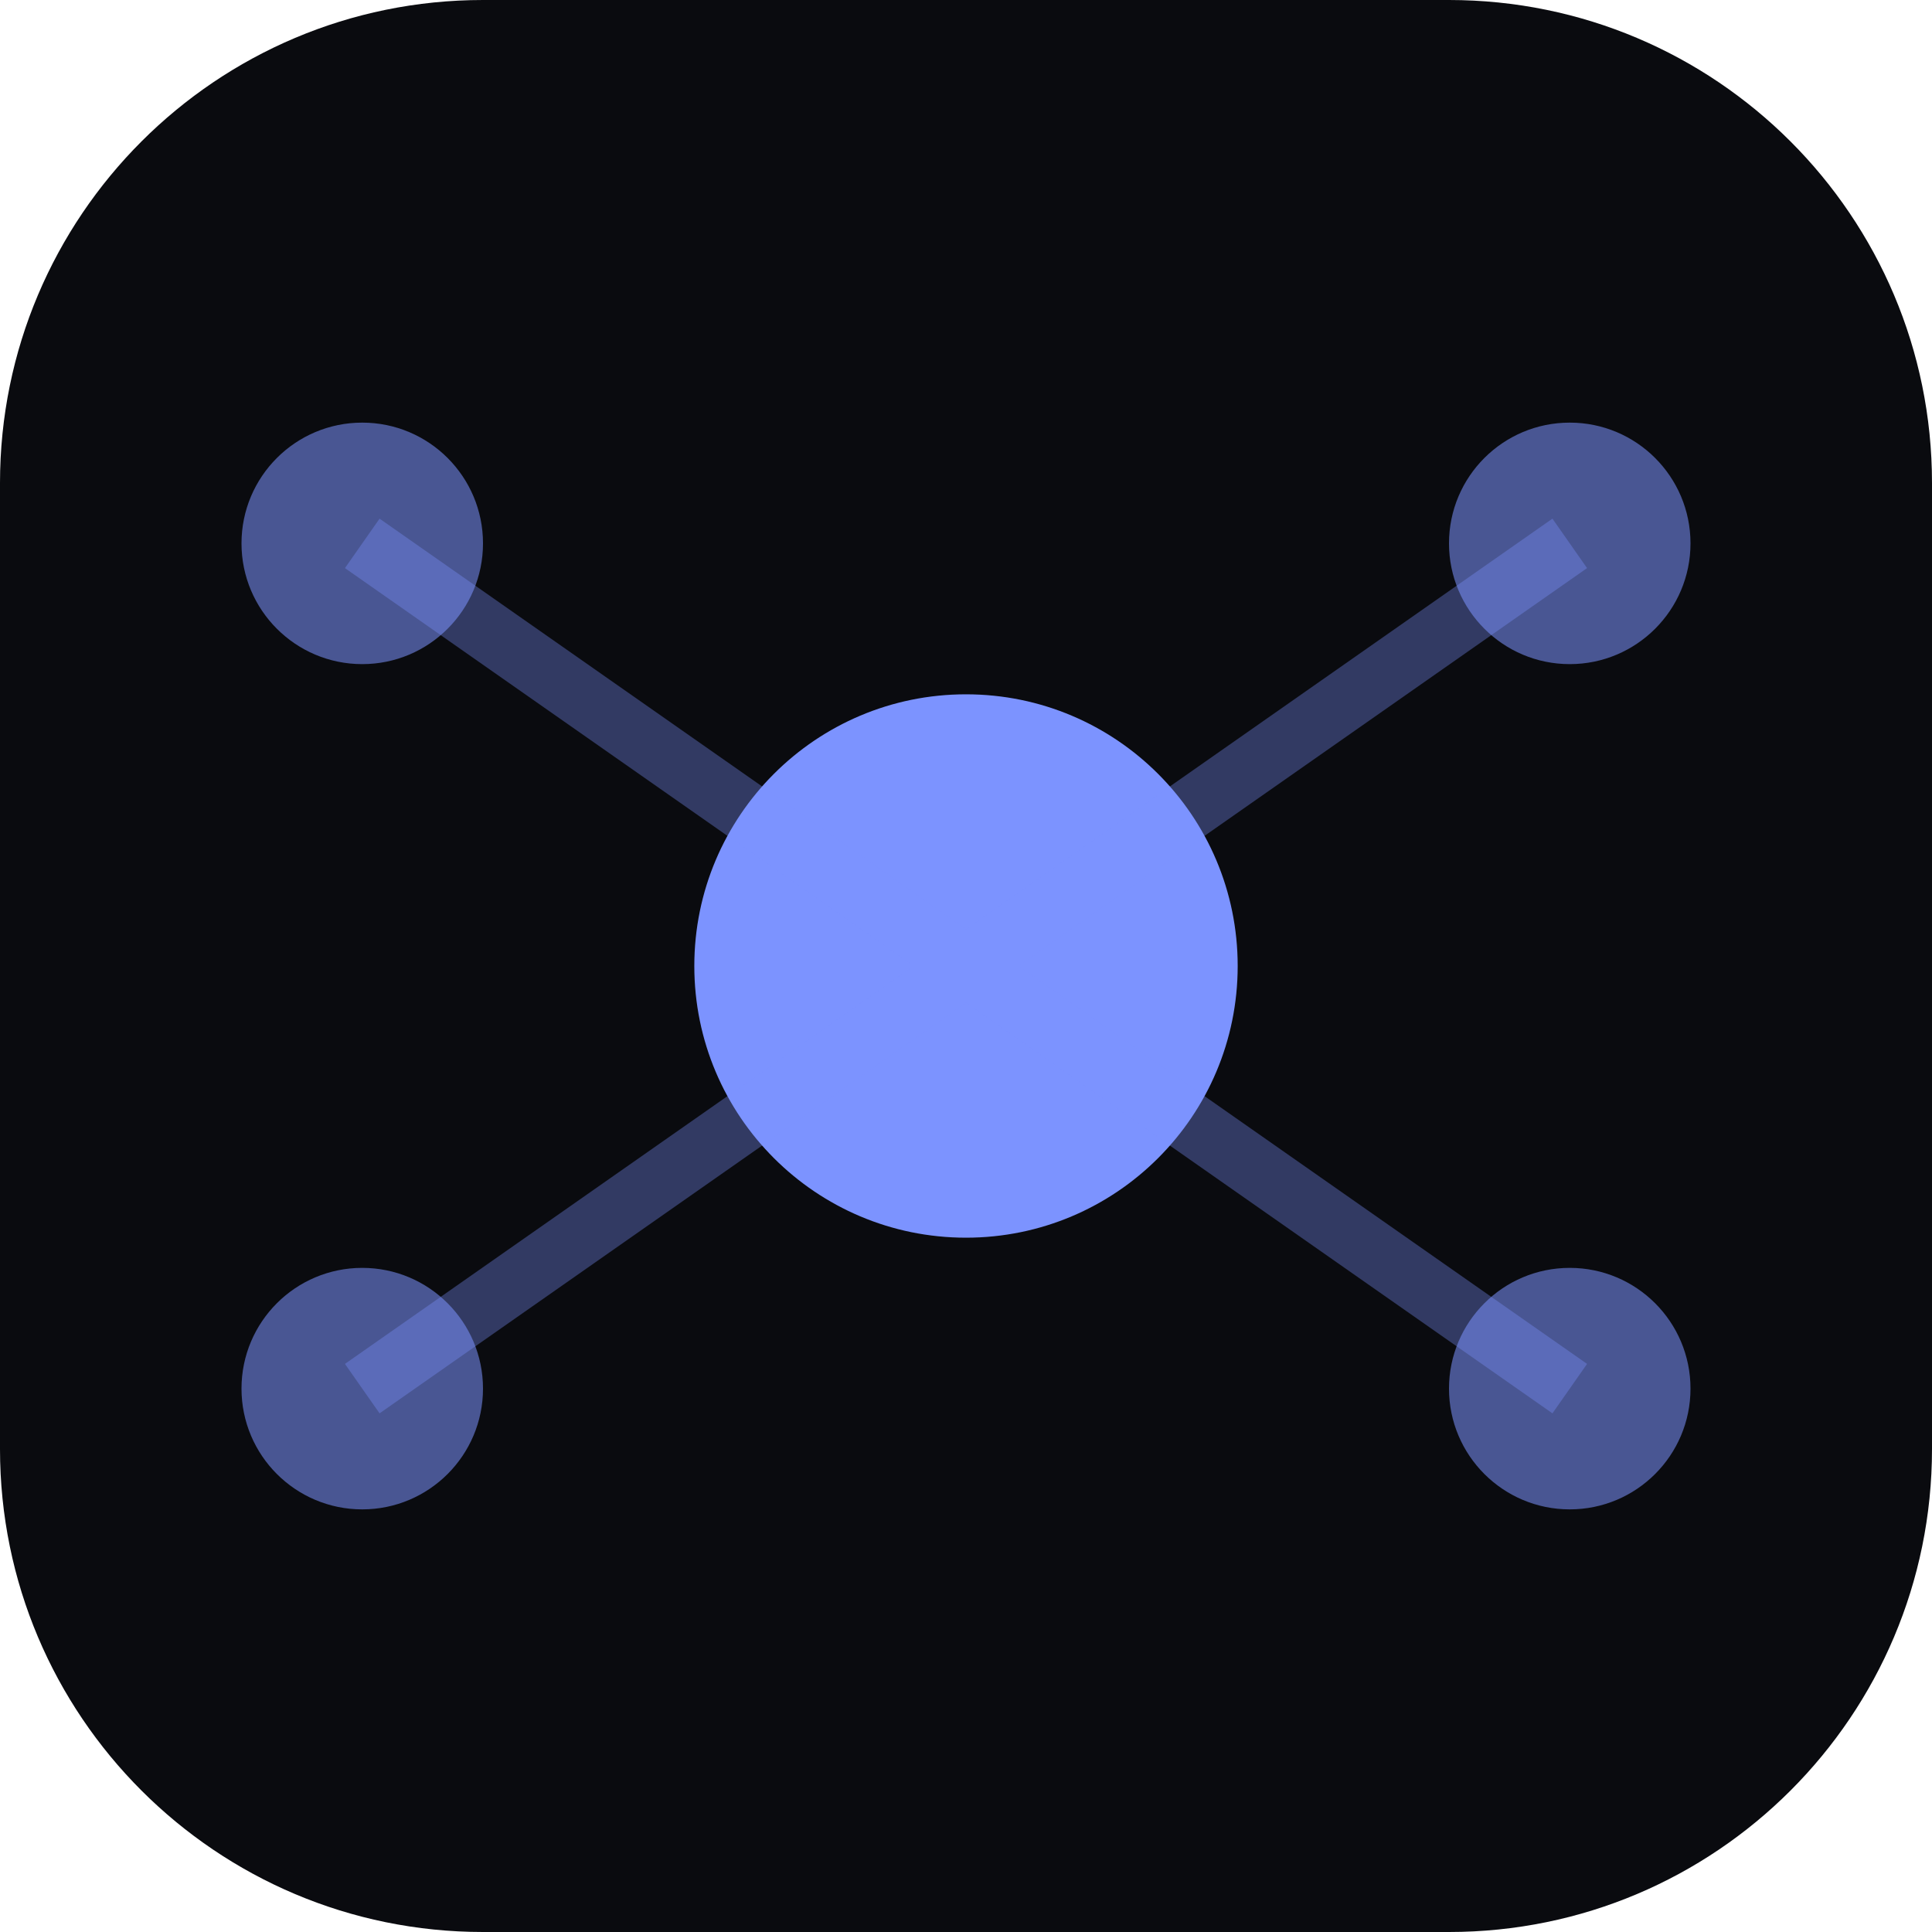
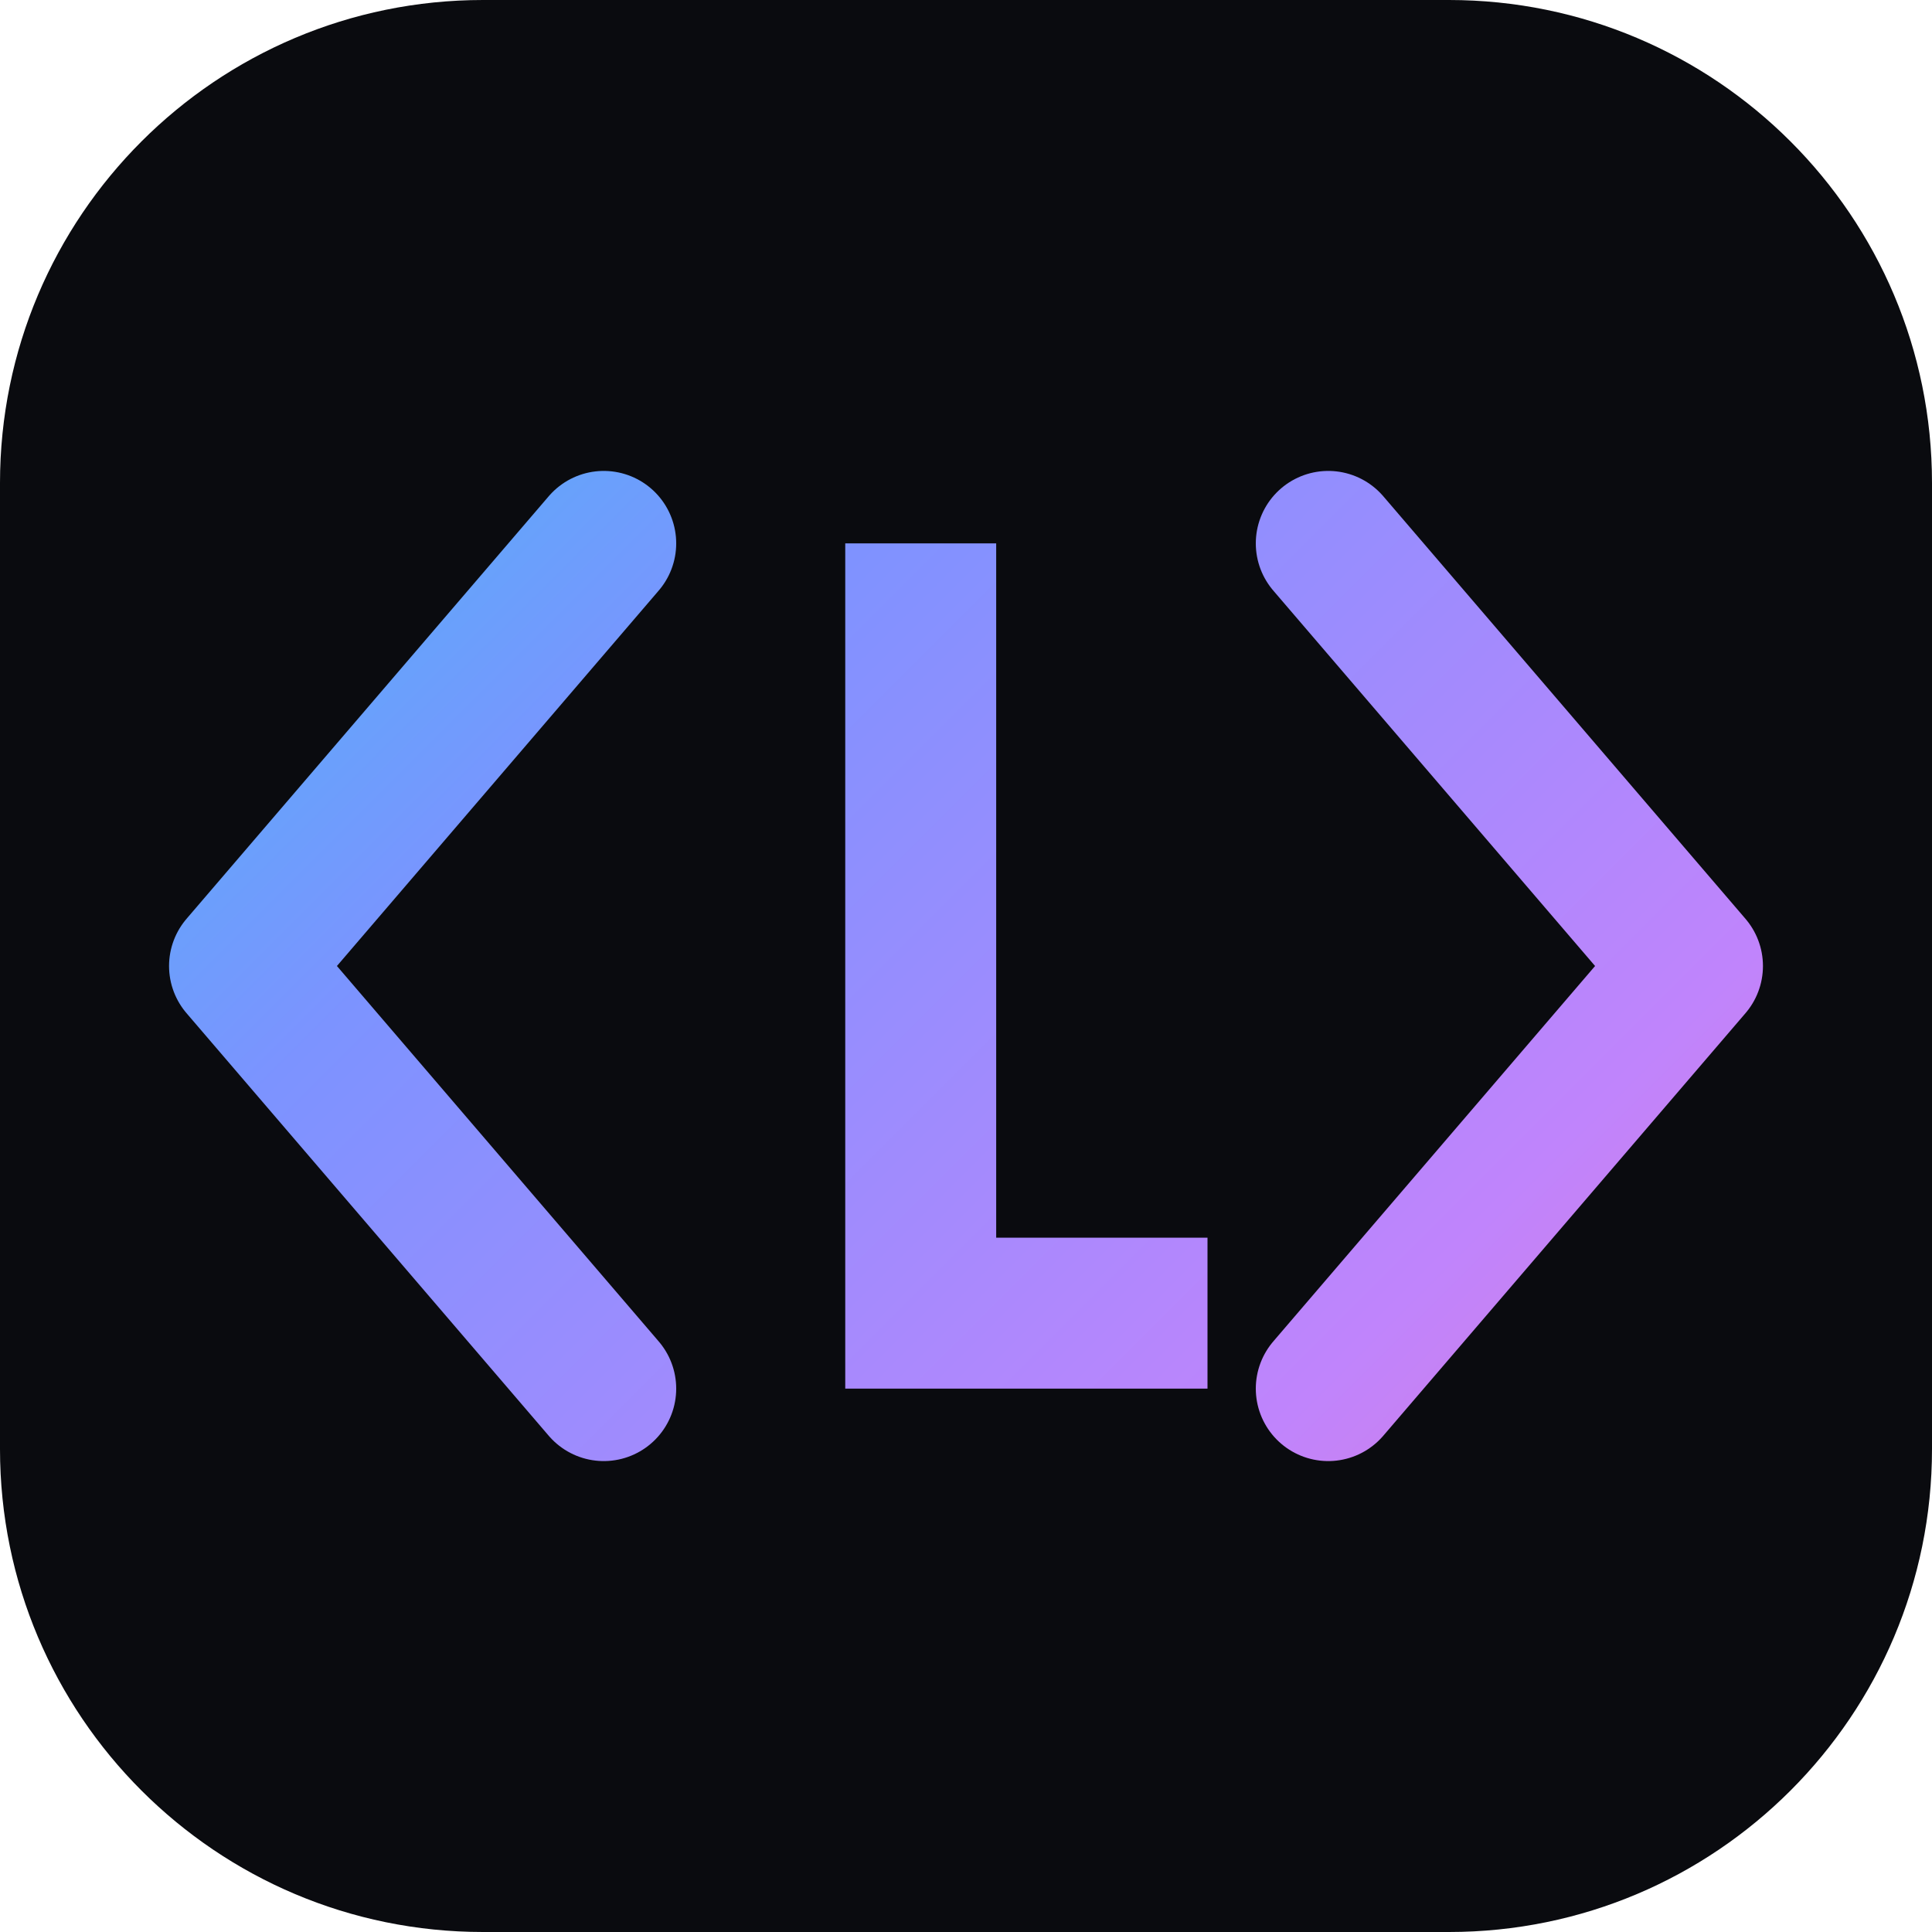
<svg xmlns="http://www.w3.org/2000/svg" viewBox="0 0 32 32">
+   <defs>
+     <linearGradient id="lGrad" x1="0" y1="0" x2="32" y2="32" gradientUnits="userSpaceOnUse">
+       <stop offset="0%" stop-color="#22D3EE" />
+       <stop offset="35%" stop-color="#7C93FF" />
+       <stop offset="70%" stop-color="#C084FC" />
+       <stop offset="100%" stop-color="#F472B6" />
+     </linearGradient>
+   </defs>
  <rect width="32" height="32" rx="8" fill="#0A0B0F" />
-   <circle cx="16" cy="16" r="4.5" fill="#7C93FF" />
-   <circle cx="6" cy="9" r="2" fill="#7C93FF" fill-opacity="0.55" />
-   <circle cx="26" cy="9" r="2" fill="#7C93FF" fill-opacity="0.55" />
-   <circle cx="6" cy="23" r="2" fill="#7C93FF" fill-opacity="0.55" />
-   <circle cx="26" cy="23" r="2" fill="#7C93FF" fill-opacity="0.55" />
-   <path d="M16 16 L6 9 M16 16 L26 9 M16 16 L6 23 M16 16 L26 23" stroke="#7C93FF" stroke-opacity="0.35" stroke-width="1" />
+   <path d="M10 9 L4 16 L10 23" fill="none" stroke="url(#lGrad)" stroke-width="2.4" stroke-linecap="round" stroke-linejoin="round" />
+   <path d="M22 9 L28 16 L22 23" fill="none" stroke="url(#lGrad)" stroke-width="2.4" stroke-linecap="round" stroke-linejoin="round" />
+   <path d="M14 9 H16.5 V20.5 H20 V23 H14 Z" fill="url(#lGrad)" />
</svg>
